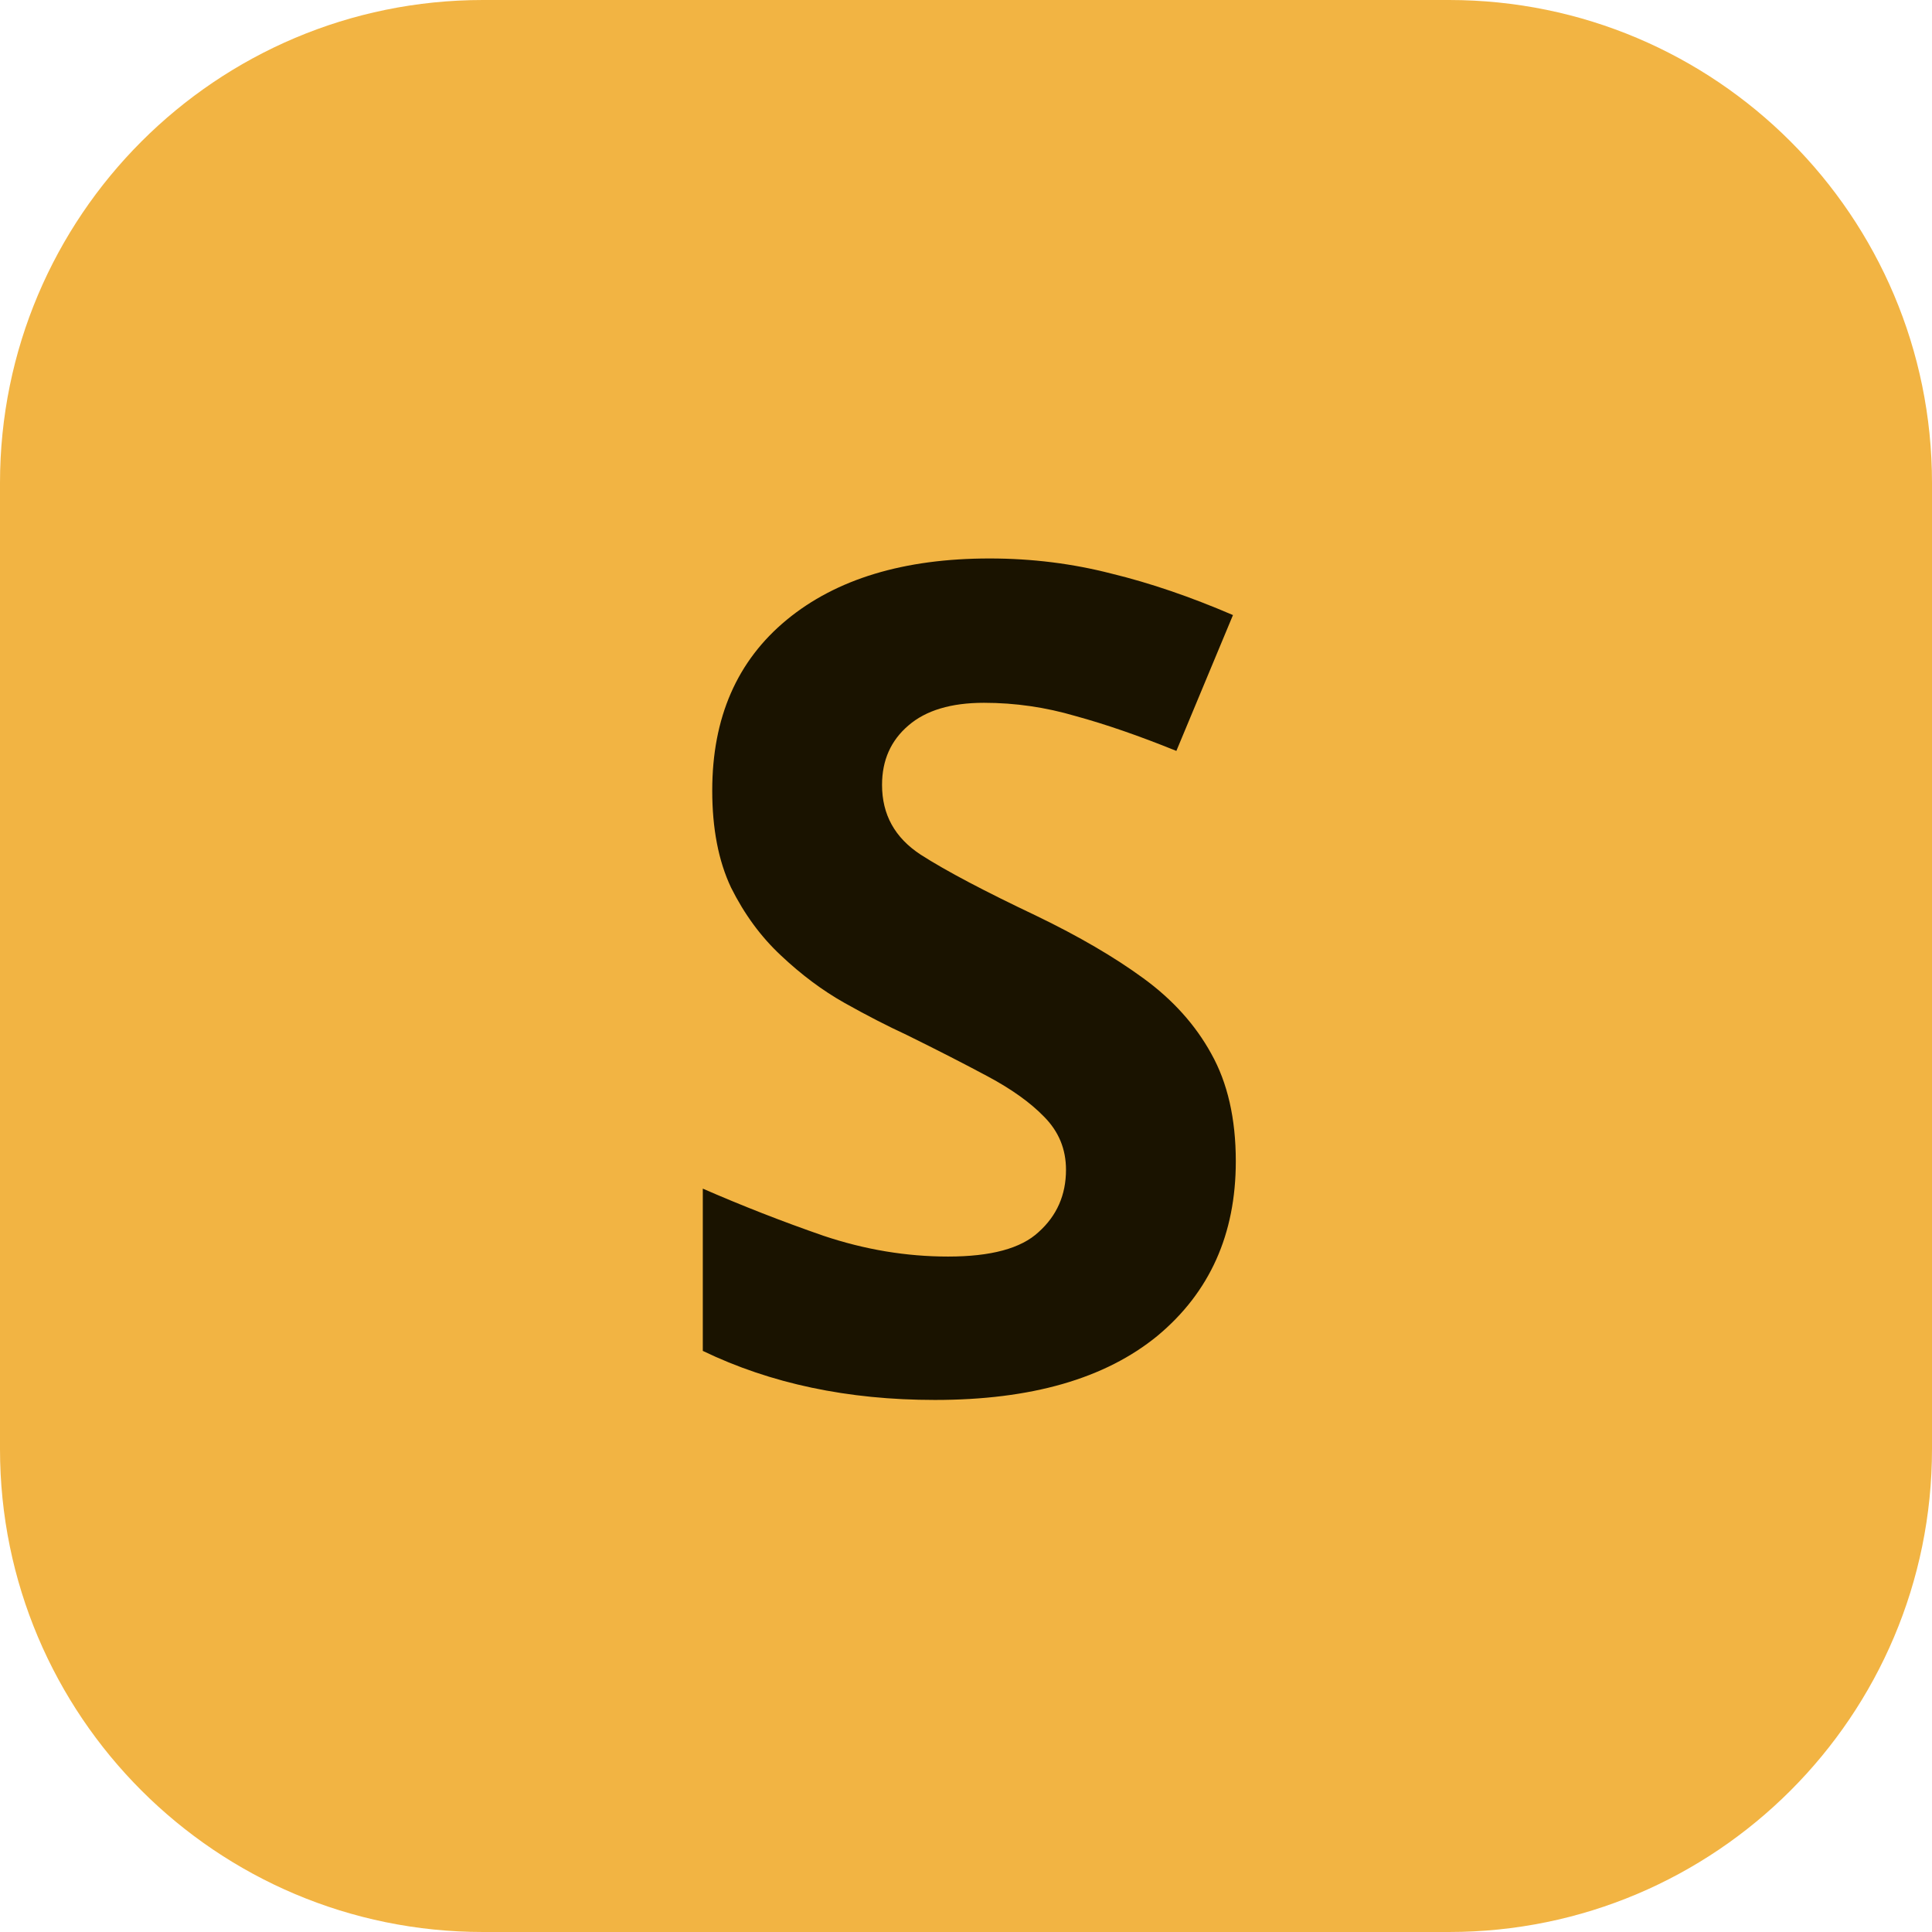
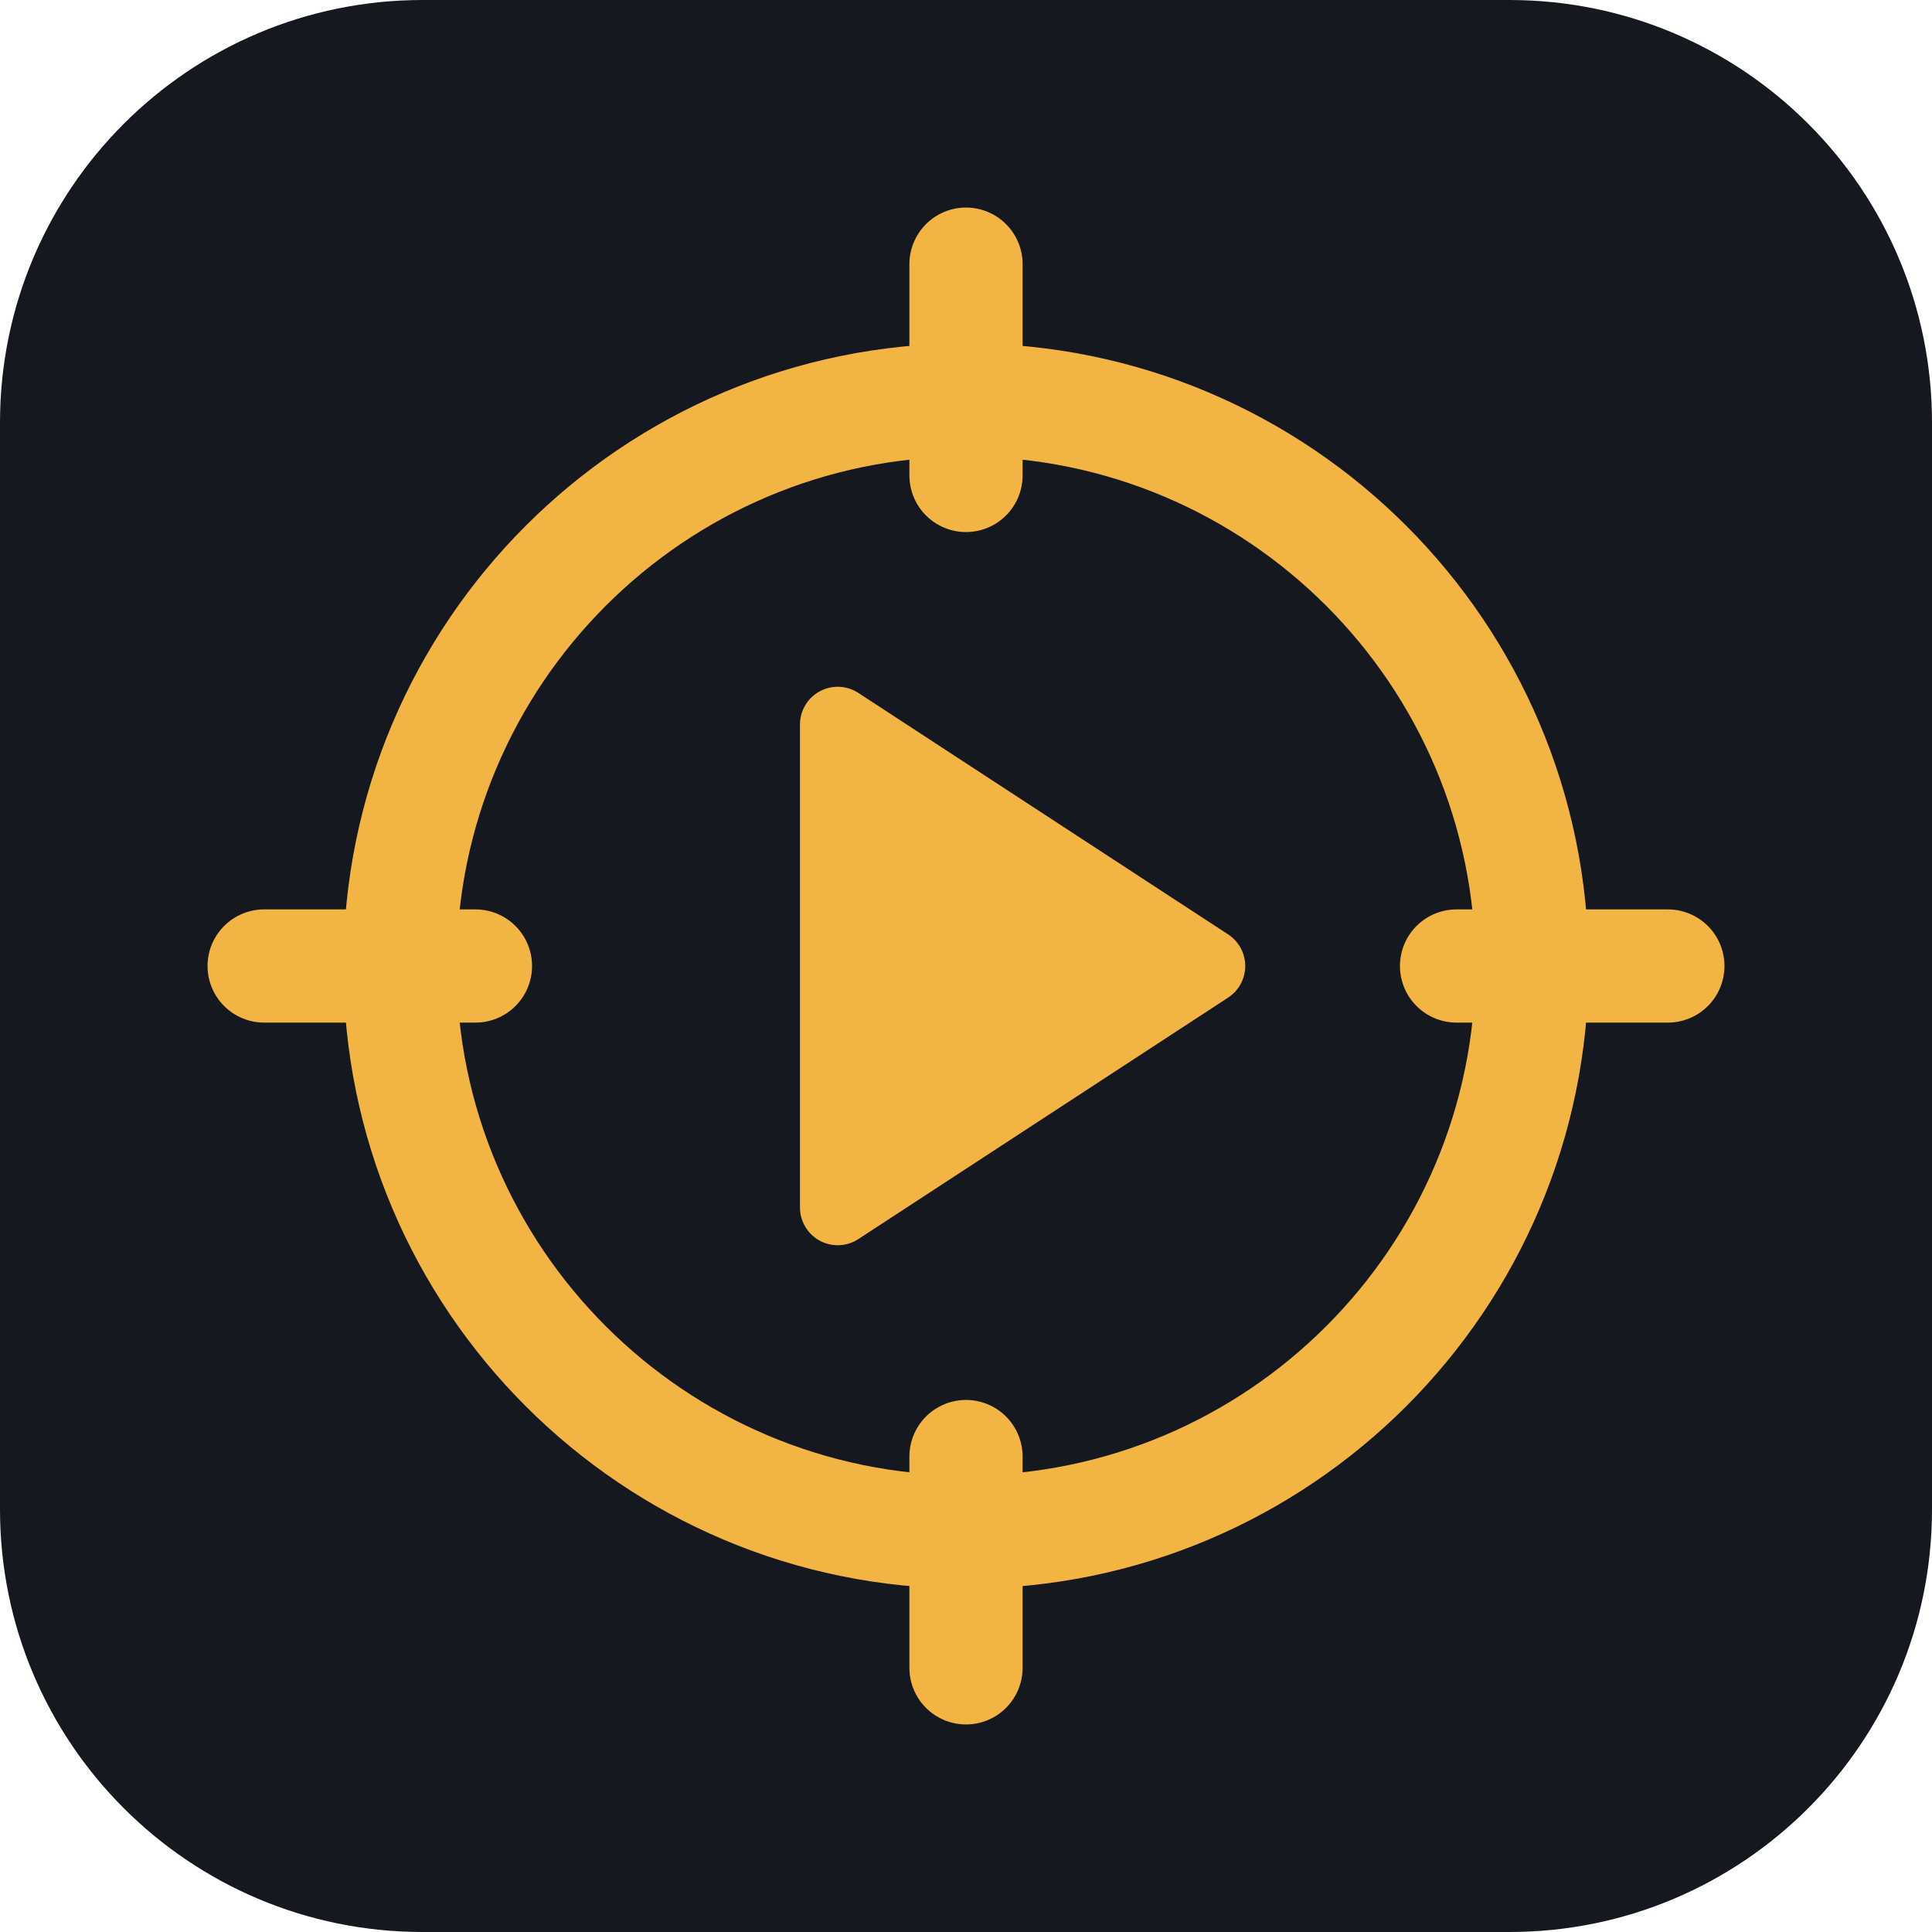
- <svg xmlns="http://www.w3.org/2000/svg" viewBox="0 0 32 32">
-   <rect width="32" height="32" rx="8" fill="#F2B443" />
-   <text x="16" y="23" text-anchor="middle" font-family="system-ui, sans-serif" font-size="19" font-weight="700" fill="#1A1300">S</text>
+ <svg xmlns="http://www.w3.org/2000/svg" viewBox="0 0 512 512">
+   <rect width="512" height="512" rx="112" fill="#16181F" />
+   <circle cx="256" cy="256" r="150" fill="none" stroke="#F2B443" stroke-width="30" />
+   <g stroke="#F2B443" stroke-width="30" stroke-linecap="round">
+     <path d="M256 70V126" />
+     <path d="M256 386V442" />
+     <path d="M70 256H126" />
+     <path d="M386 256H442" />
+   </g>
+   <path d="M222 192L320 256L222 320Z" fill="#F2B443" stroke="#F2B443" stroke-width="20" stroke-linejoin="round" />
</svg>
